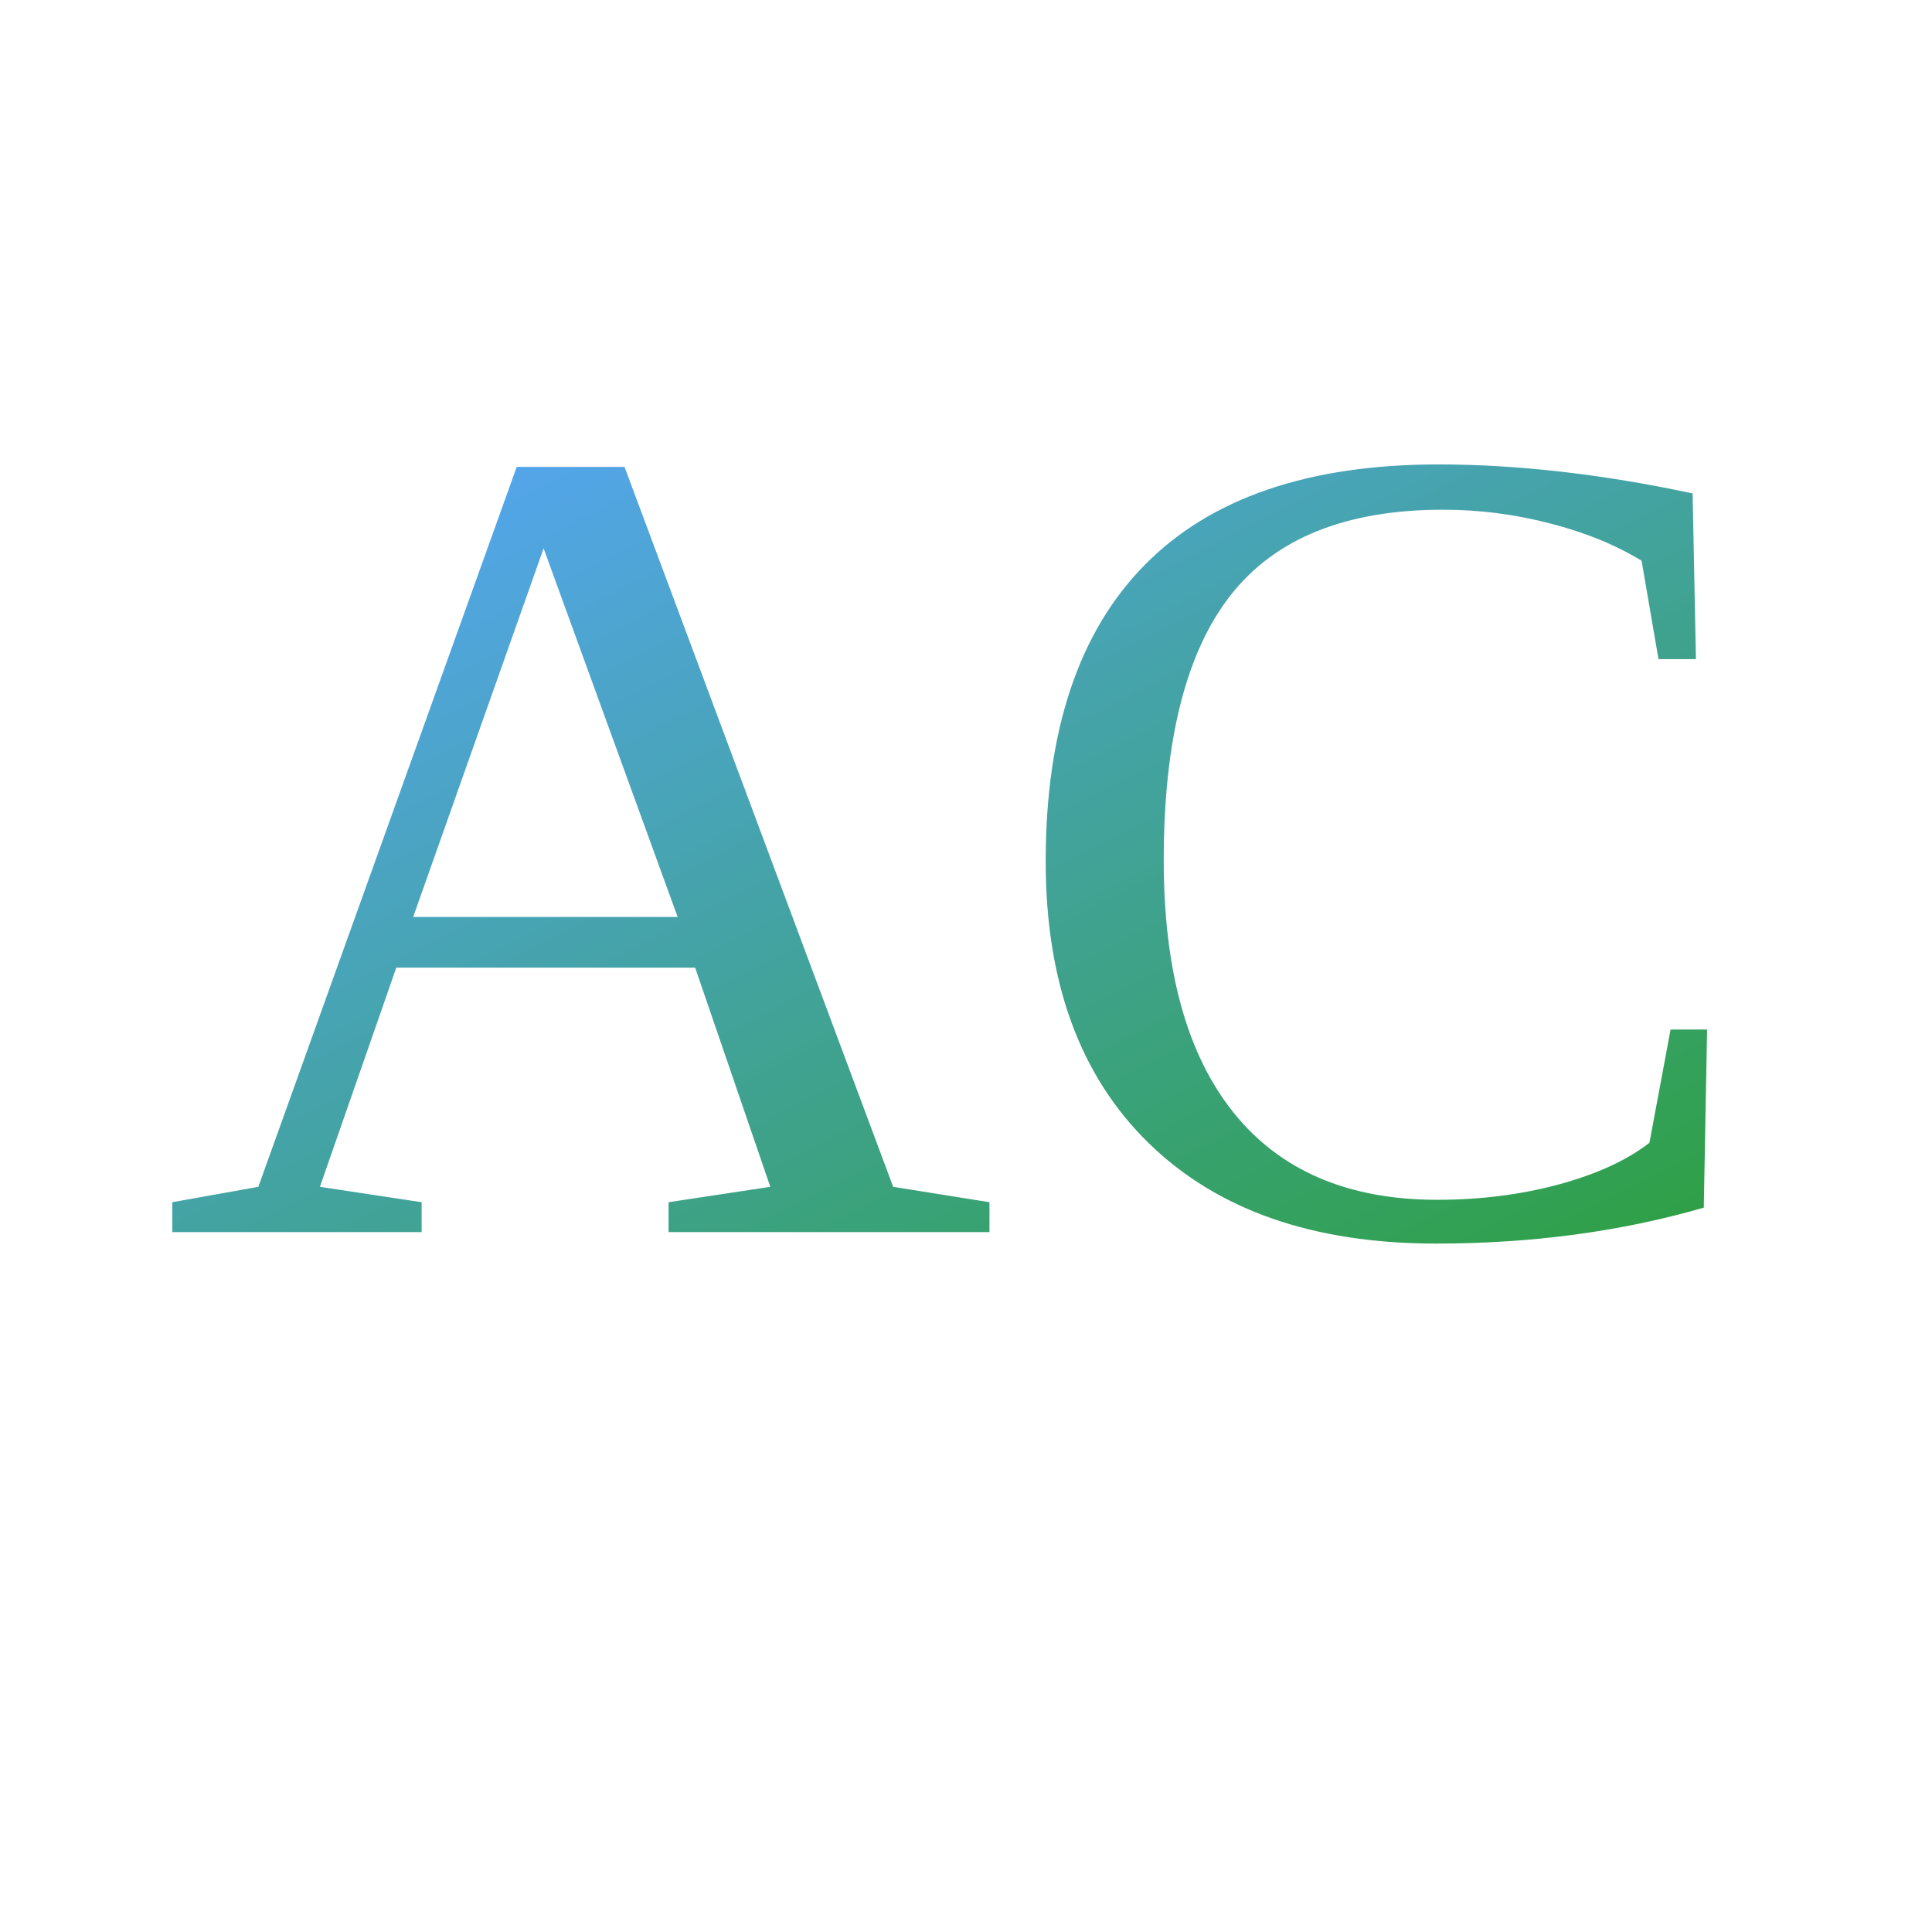
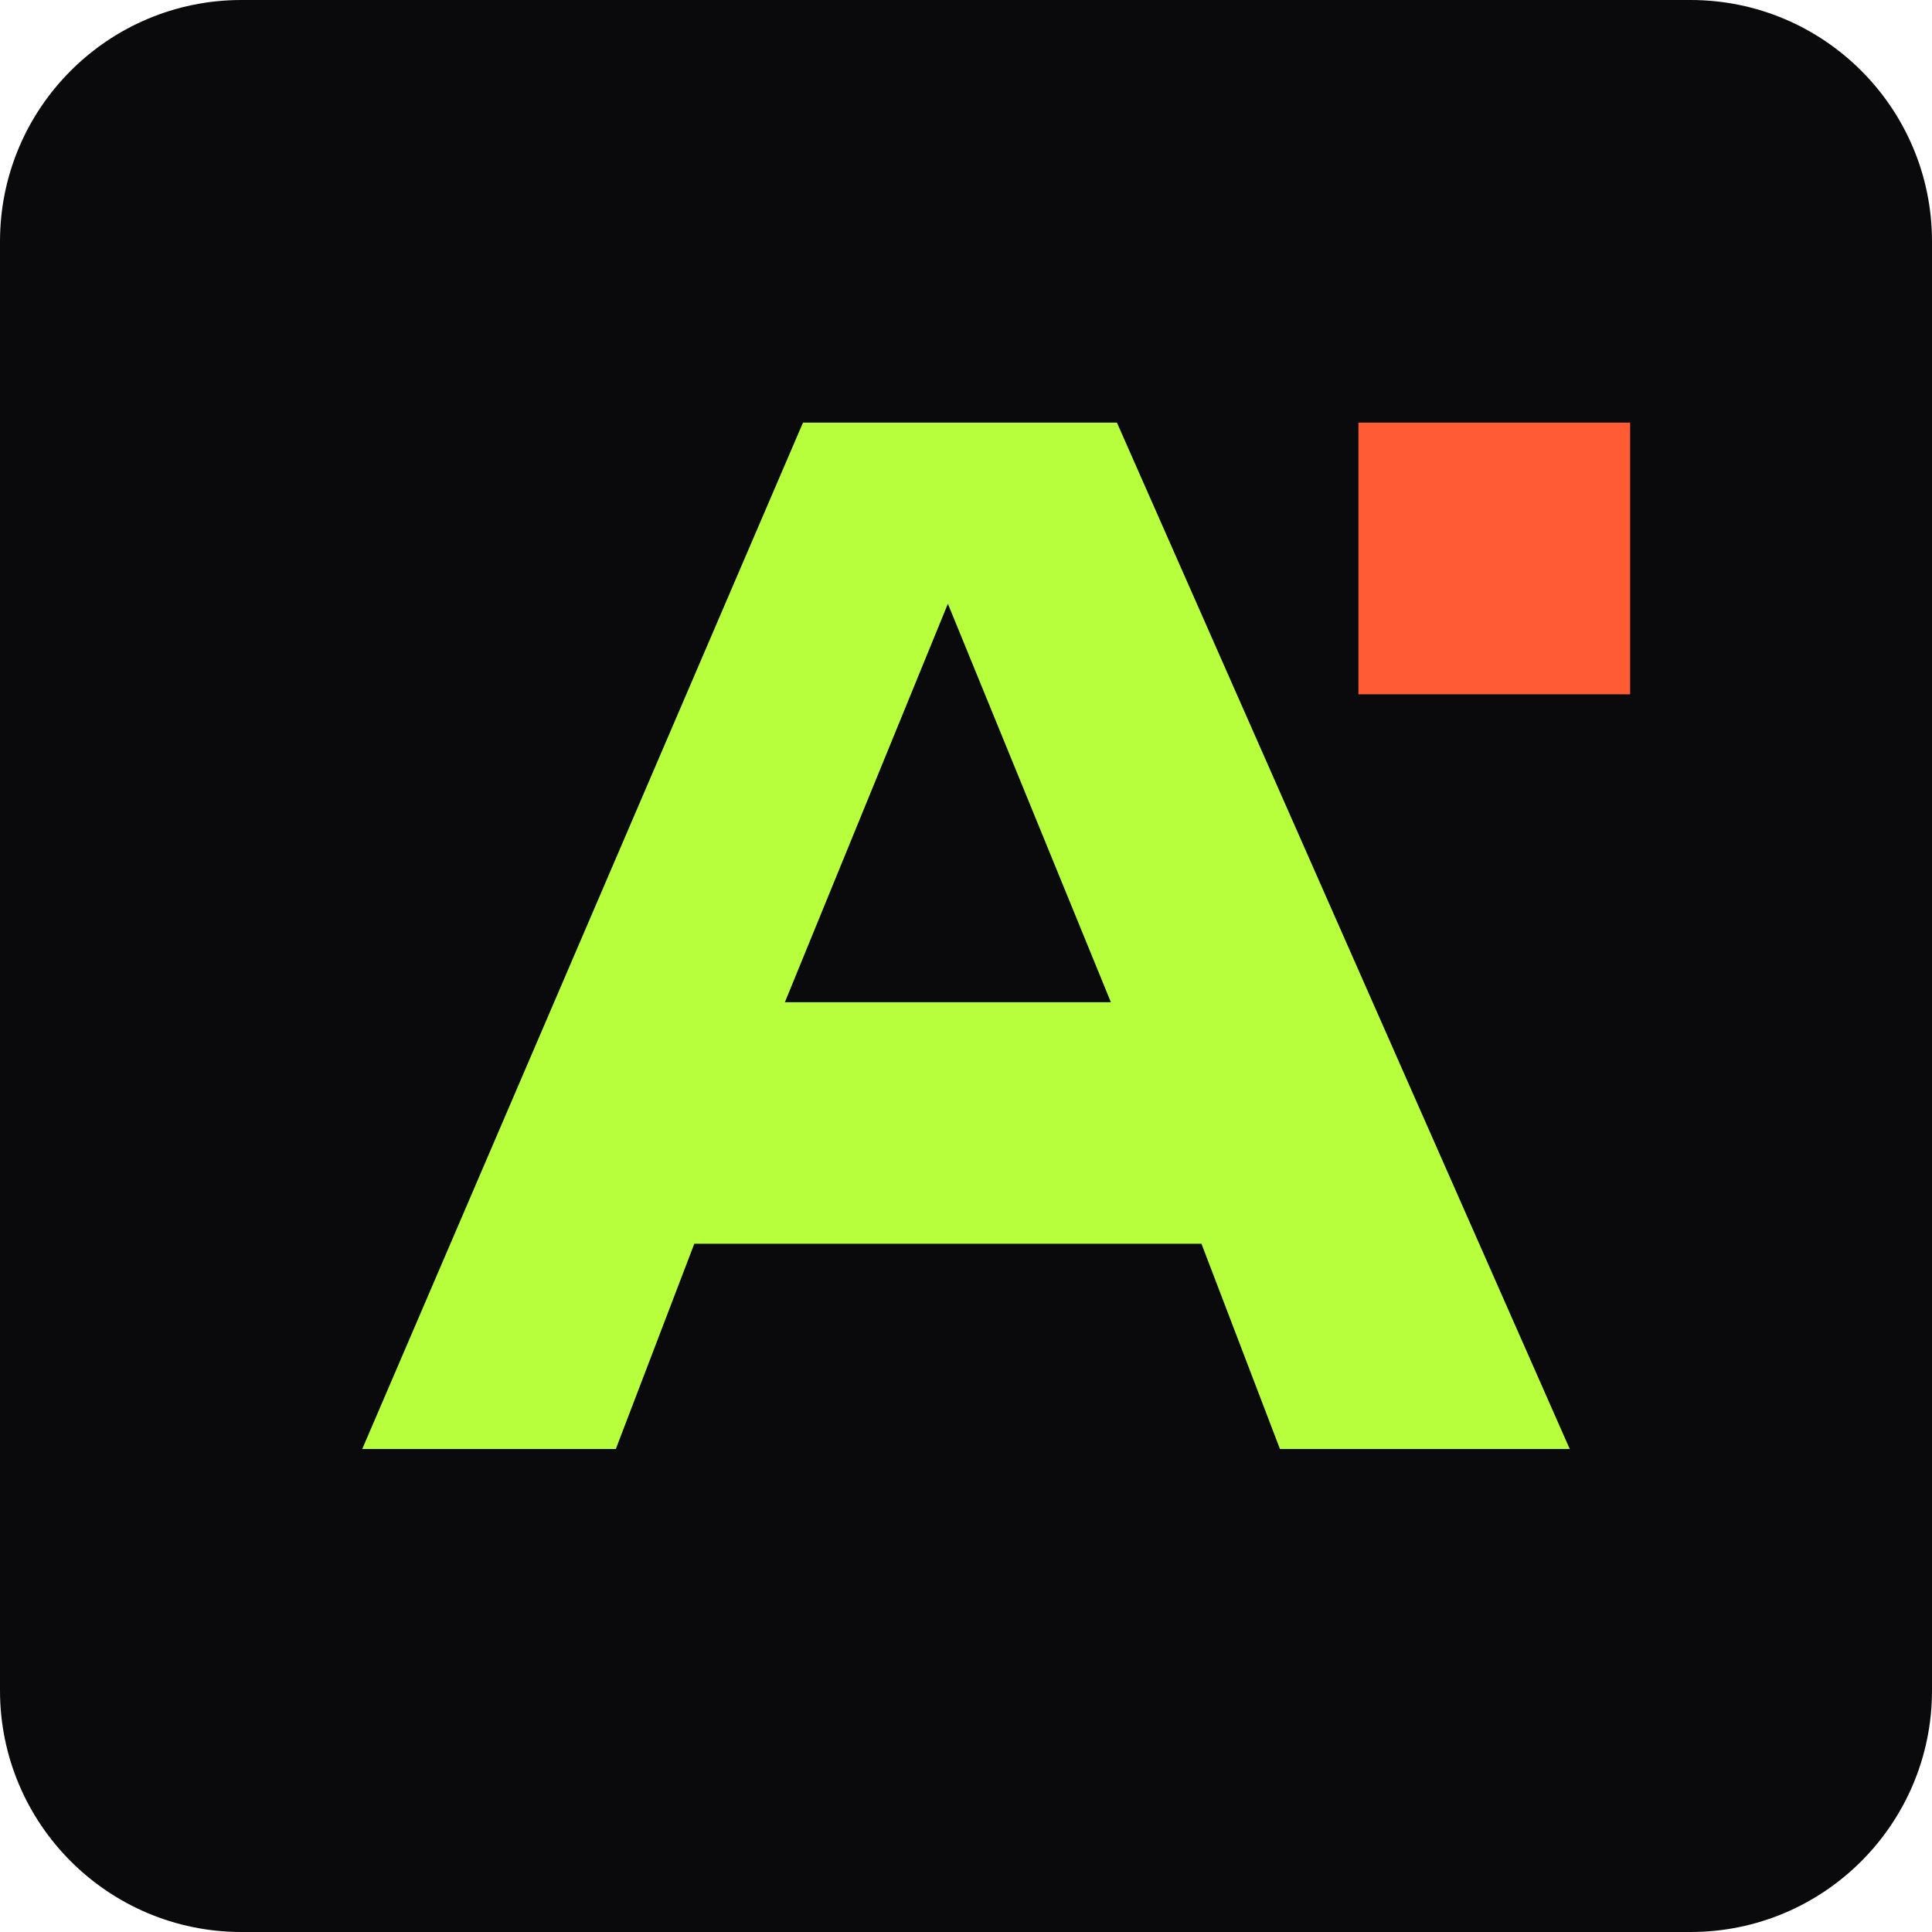
- <svg xmlns="http://www.w3.org/2000/svg" viewBox="0 0 100 100">
-   <text x="50%" y="50%" dominant-baseline="middle" text-anchor="middle" font-size="60" fill="url(#grad)">AC</text>
-   <defs>
-     <linearGradient id="grad" x1="0%" y1="0%" x2="100%" y2="100%">
-       <stop offset="0%" style="stop-color:#58a6ff; stop-opacity:1" />
-       <stop offset="100%" style="stop-color:#2ea043; stop-opacity:1" />
-     </linearGradient>
-   </defs>
+ <svg xmlns="http://www.w3.org/2000/svg" width="32" height="32" viewBox="0 0 32 32">
+   <rect width="32" height="32" rx="4" fill="#0A0A0C" />
+   <path d="M6 24 13.3 7h5.2L26 24h-4.8l-1.3-3.4h-8.4L10.2 24H6Zm7-7.4h5.4L15.7 10 13 16.6Z" fill="#B7FF3C" />
+   <path d="M22.5 7H27v4.5h-4.5z" fill="#FF5C35" />
</svg>
